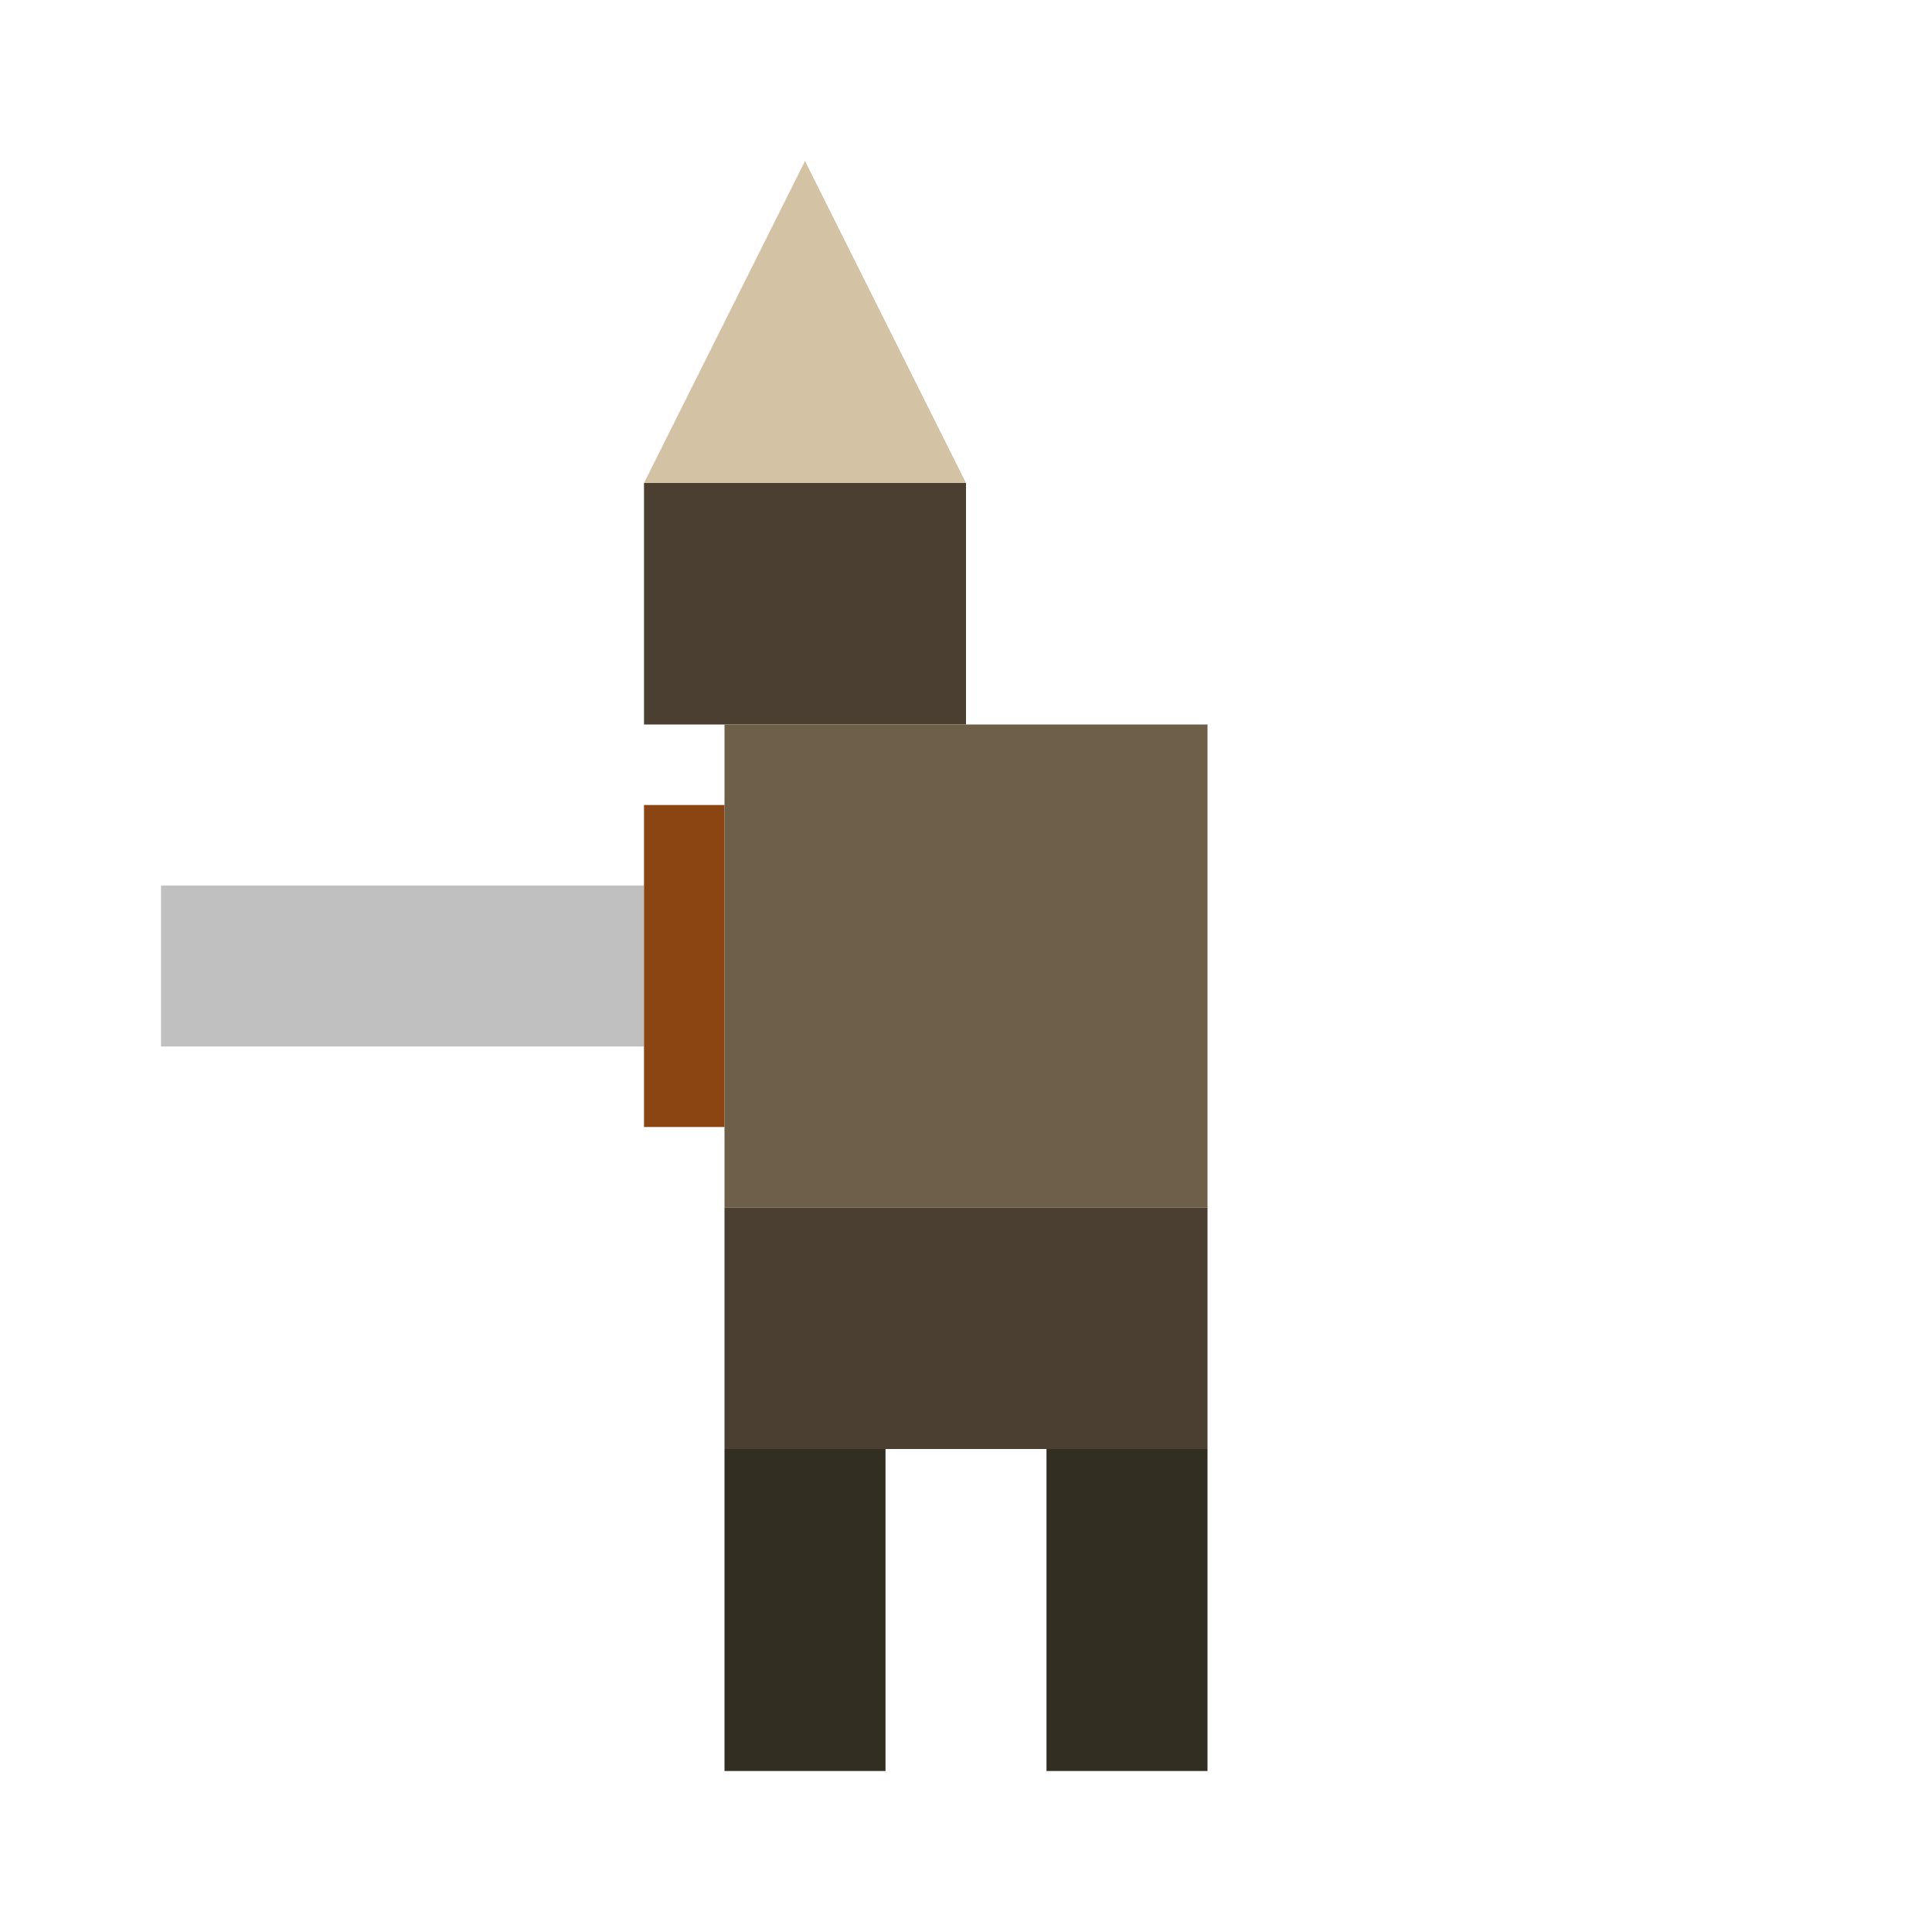
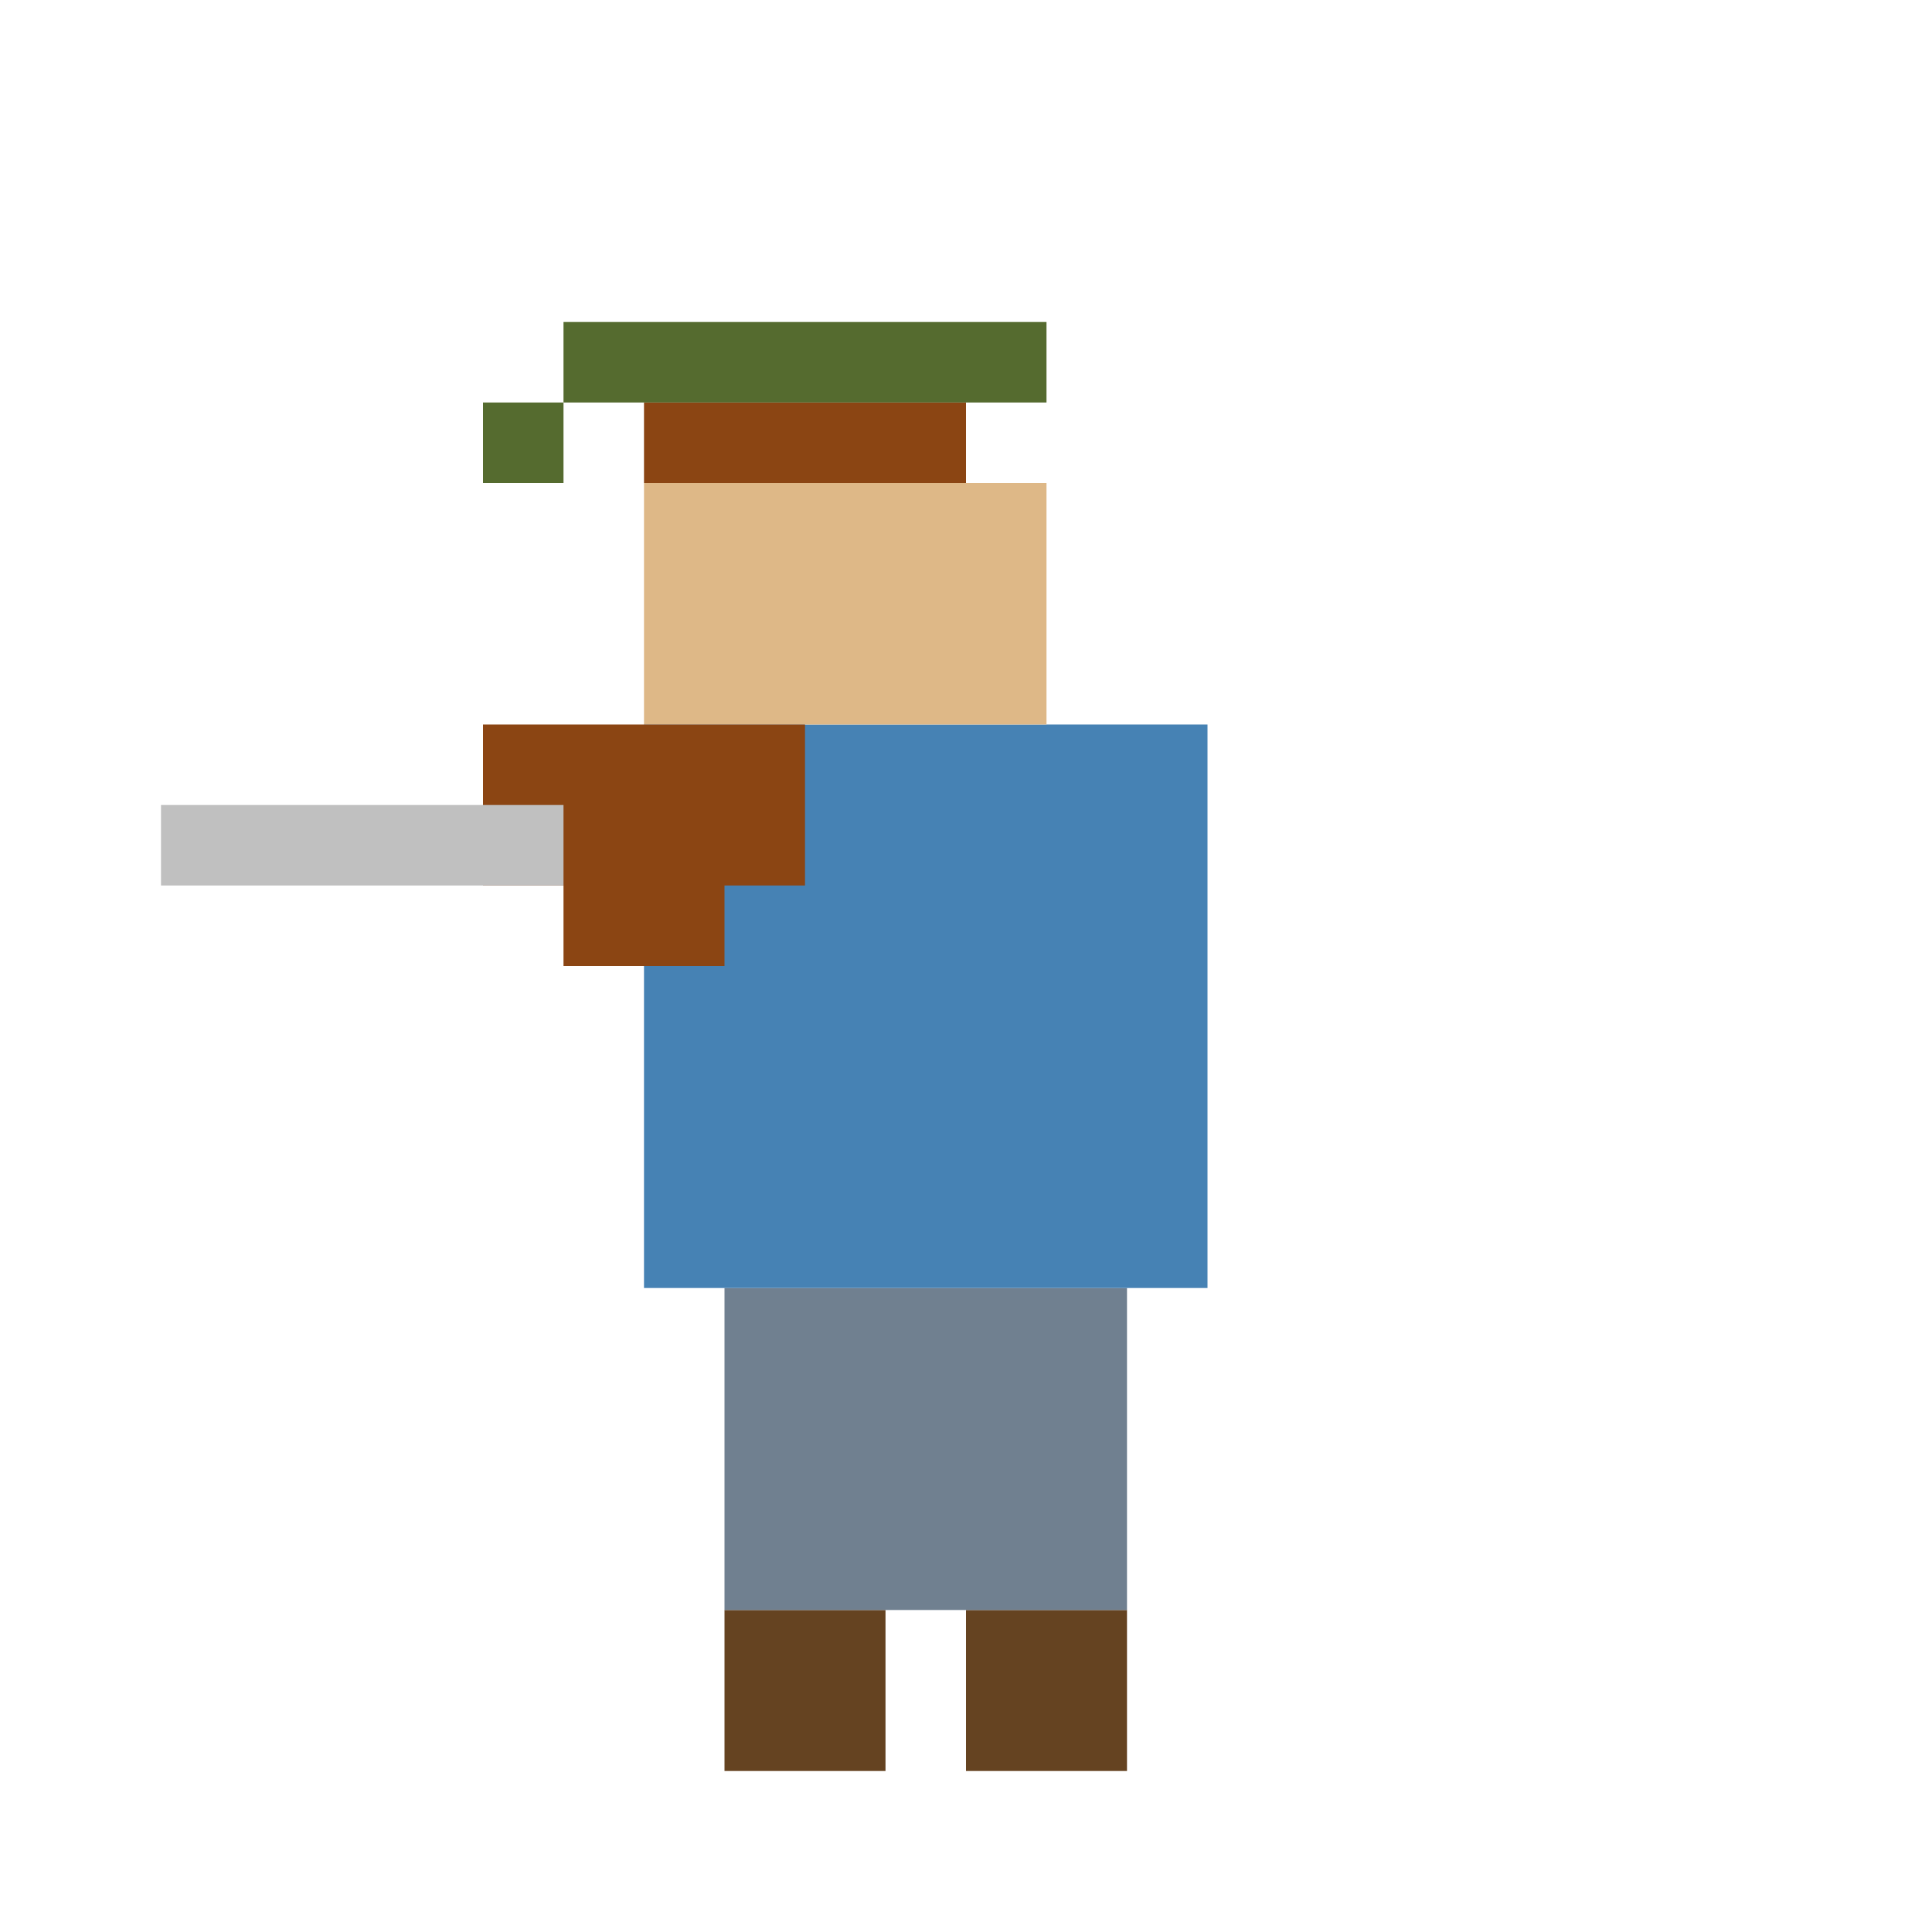
<svg xmlns="http://www.w3.org/2000/svg" width="24" height="24" viewBox="0 0 24 24" fill="none">
-   <path d="M10 2L8 6H12L10 2Z" fill="#D4C2A4" />
-   <path d="M8 6H12V9H8V6Z" fill="#4A3F30" />
-   <path d="M9 9H15V15H9V9Z" fill="#6D5F48" />
-   <path d="M9 15H15V18H9V15Z" fill="#4A3F30" />
-   <path d="M9 18H11V22H9V18Z" fill="#332E22" />
-   <path d="M13 18H15V22H13V18Z" fill="#332E22" />
-   <path d="M2 11H8V13H2V11Z" fill="#C0C0C0" />
-   <path d="M8 10H9V14H8V10Z" fill="#8B4513" />
+   <path d="M9 20H11V22H9V20Z" fill="#654321" />
+   <path d="M12 20H14V22H12V20Z" fill="#654321" />
+   <path d="M9 16H14V20H9V16Z" fill="#708090" />
+   <path d="M8 9H15V16H8V9Z" fill="#4682B4" />
+   <path d="M8 6H13V9H8V6Z" fill="#DEB887" />
+   <path d="M8 5H12V6H8V5Z" fill="#8B4513" />
+   <path d="M7 4H13V5H7V4Z" fill="#556B2F" />
+   <path d="M6 5H7V6H6V5Z" fill="#556B2F" />
+   <path d="M7 10H9V12H7V10Z" fill="#8B4513" />
+   <path d="M6 9H10V11H6V9Z" fill="#8B4513" />
+   <path d="M2 10H7V11H2V10Z" fill="#C0C0C0" />
</svg>
